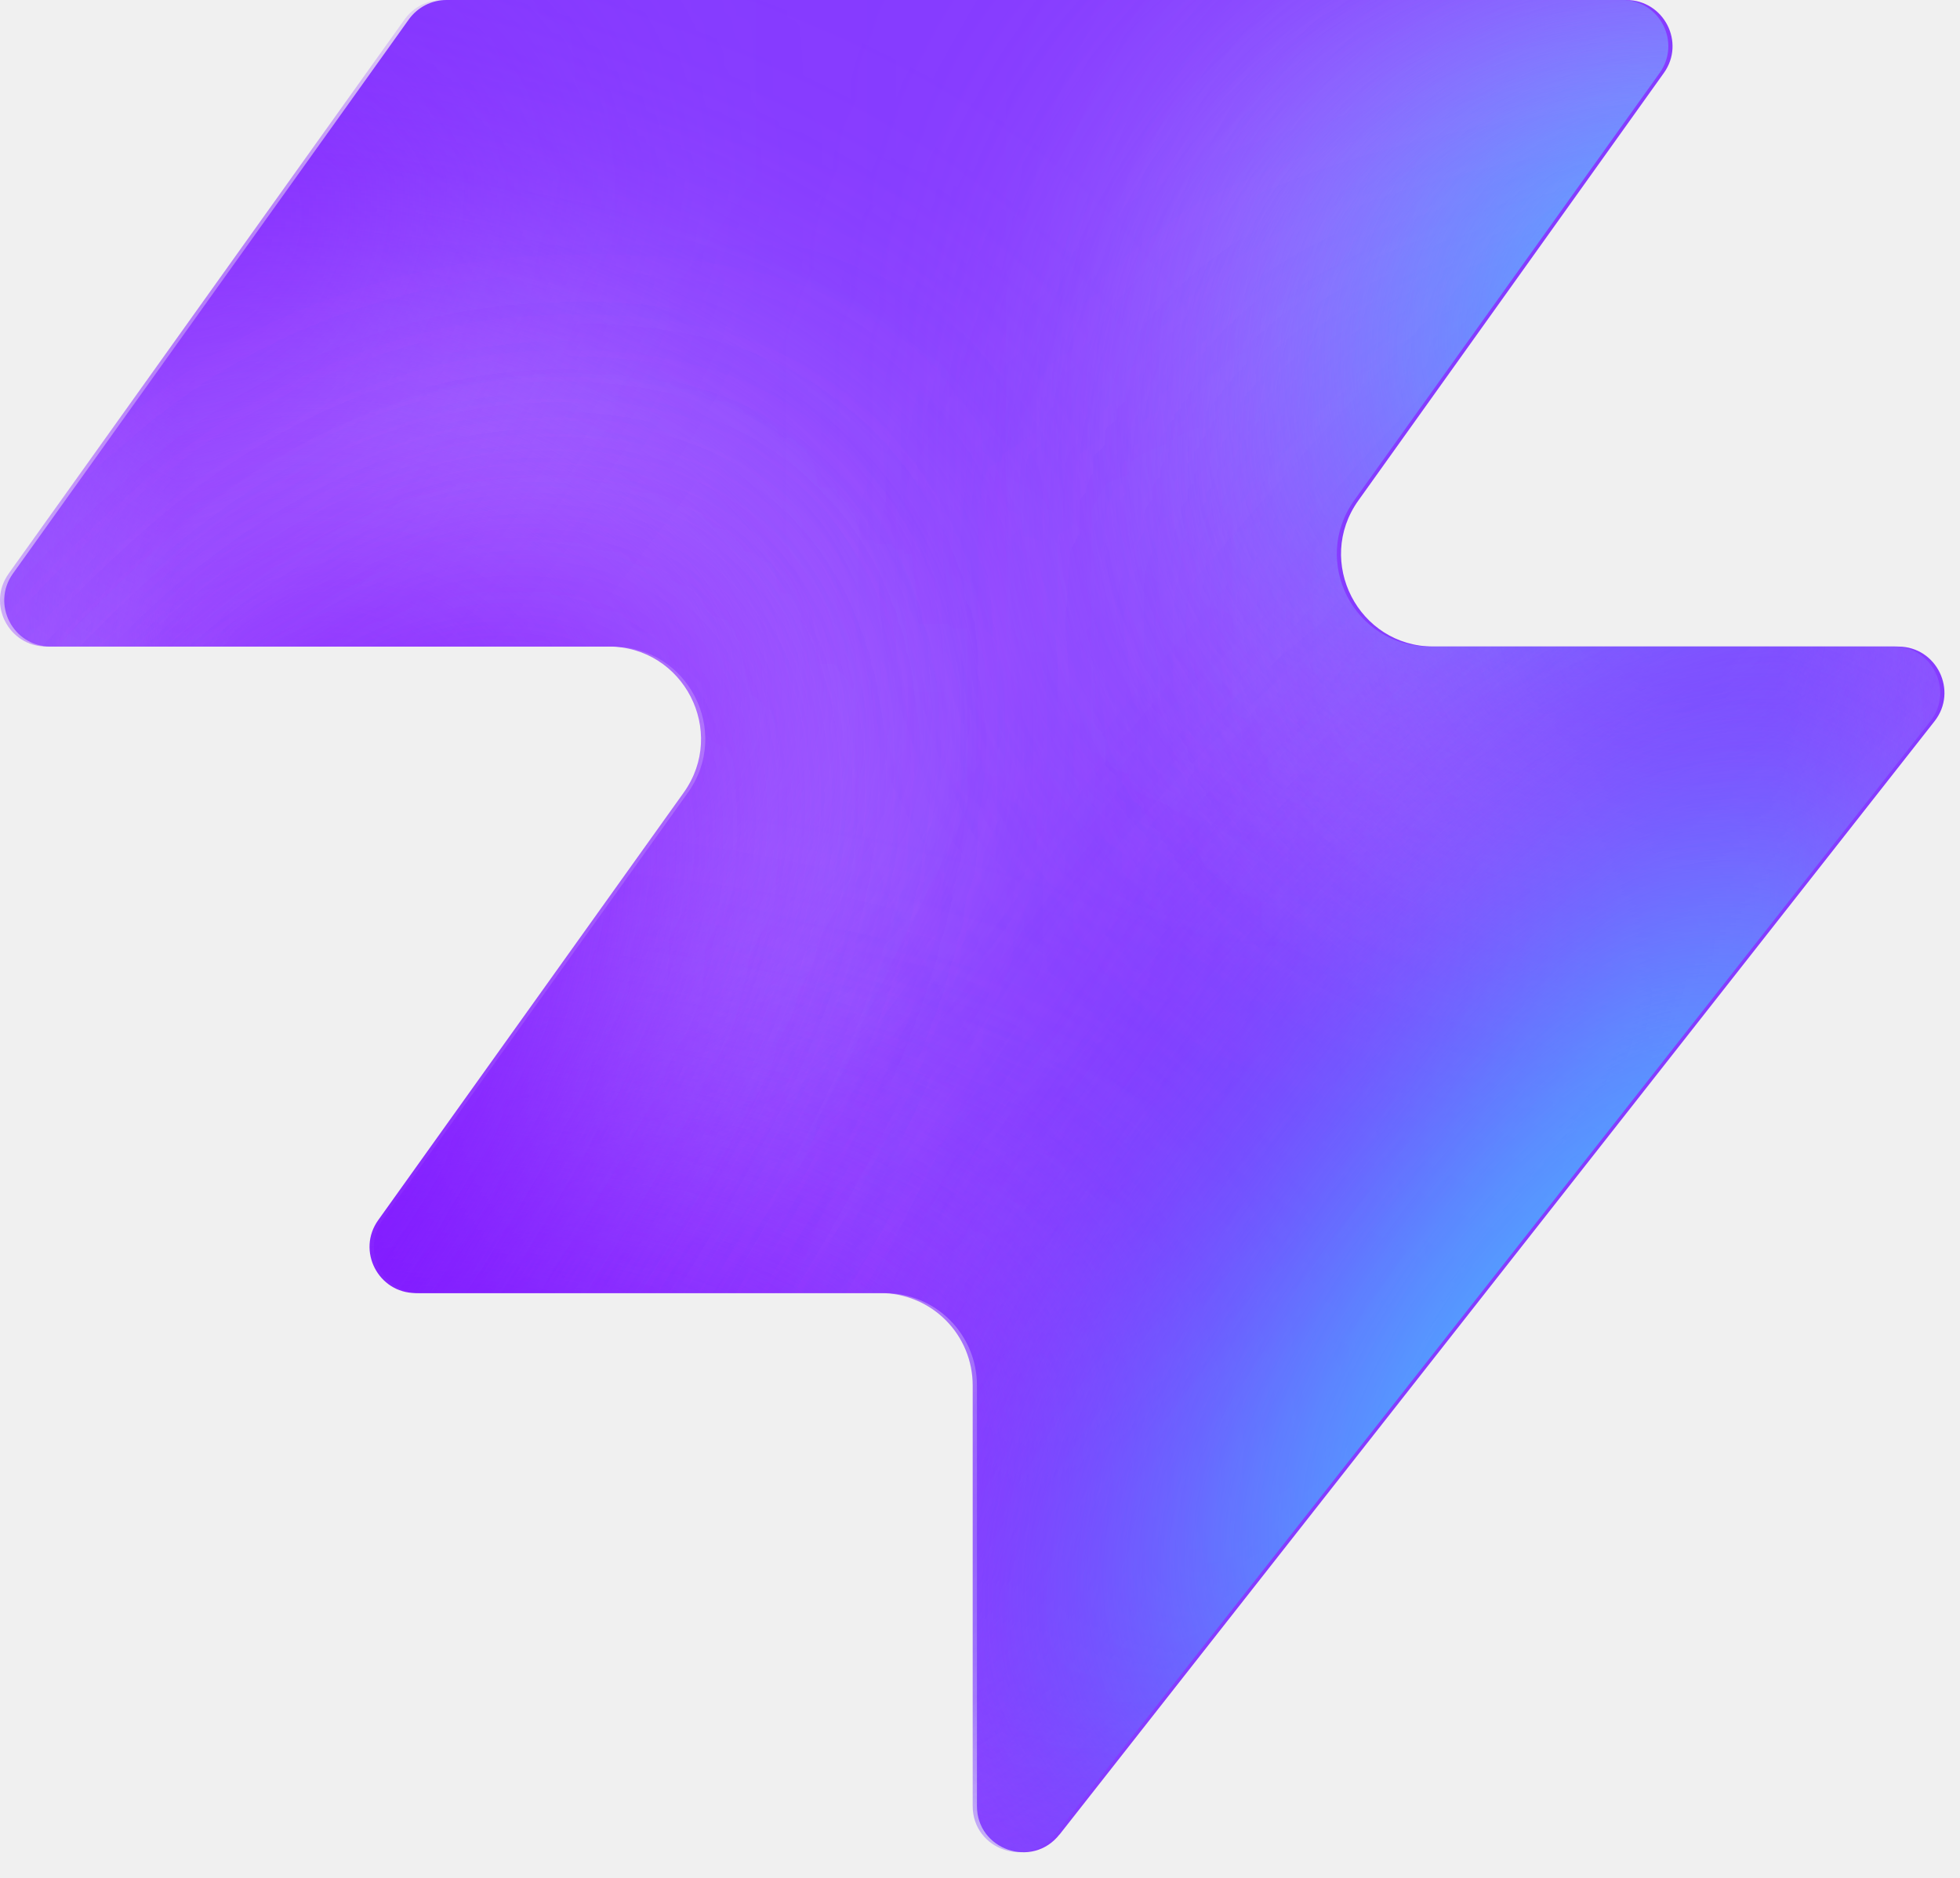
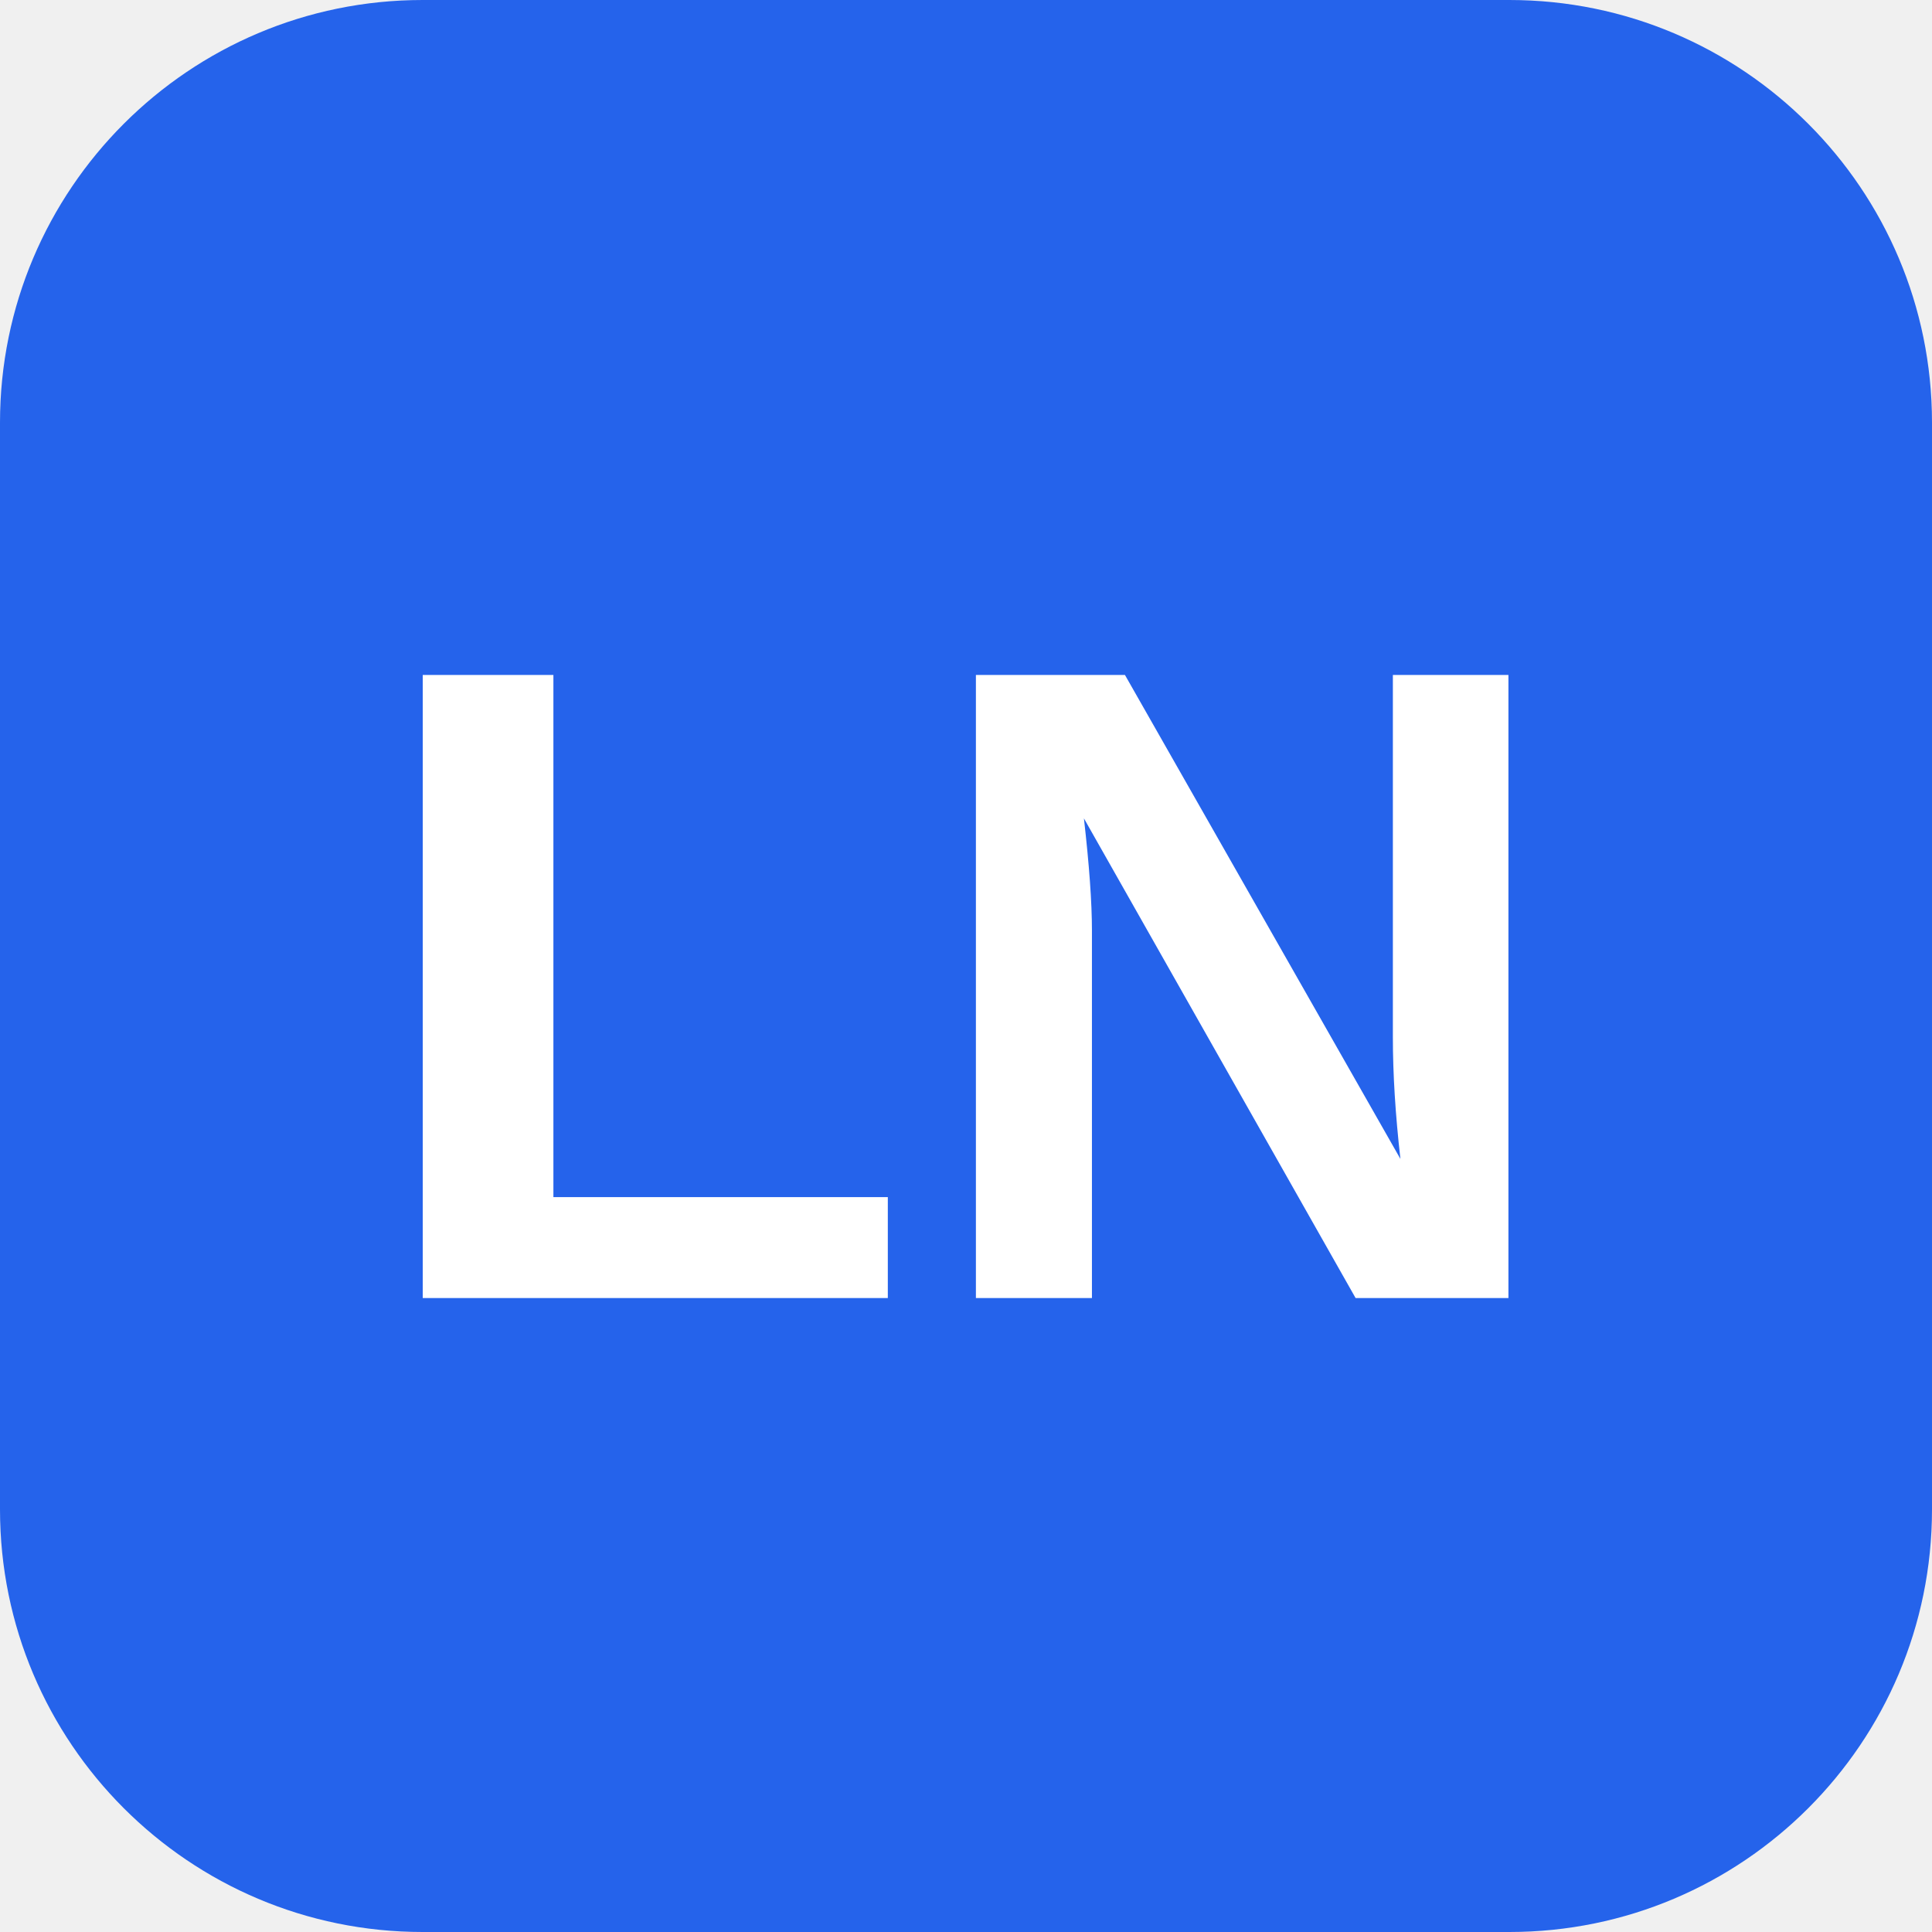
- <svg xmlns="http://www.w3.org/2000/svg" width="48" height="46" fill="none" viewBox="0 0 48 46">
-   <path fill="#863bff" d="M25.946 44.938c-.664.845-2.021.375-2.021-.698V33.937a2.26 2.26 0 0 0-2.262-2.262H10.287c-.92 0-1.456-1.04-.92-1.788l7.48-10.471c1.07-1.497 0-3.578-1.842-3.578H1.237c-.92 0-1.456-1.04-.92-1.788L10.013.474c.214-.297.556-.474.92-.474h28.894c.92 0 1.456 1.04.92 1.788l-7.48 10.471c-1.07 1.498 0 3.579 1.842 3.579h11.377c.943 0 1.473 1.088.89 1.83L25.947 44.94z" style="fill:#863bff;fill:color(display-p3 .525 .23 1);fill-opacity:1" />
-   <mask id="a" width="48" height="46" x="0" y="0" maskUnits="userSpaceOnUse" style="mask-type:alpha">
-     <path fill="#000" d="M25.842 44.938c-.664.844-2.021.375-2.021-.698V33.937a2.26 2.26 0 0 0-2.262-2.262H10.183c-.92 0-1.456-1.04-.92-1.788l7.48-10.471c1.07-1.498 0-3.579-1.842-3.579H1.133c-.92 0-1.456-1.04-.92-1.787L9.91.473c.214-.297.556-.474.92-.474h28.894c.92 0 1.456 1.04.92 1.788l-7.48 10.471c-1.07 1.498 0 3.578 1.842 3.578h11.377c.943 0 1.473 1.088.89 1.832L25.843 44.94z" style="fill:#000;fill-opacity:1" />
-   </mask>
-   <g mask="url(#a)">
-     <g filter="url(#b)">
-       <ellipse cx="5.508" cy="14.704" fill="#ede6ff" rx="5.508" ry="14.704" style="fill:#ede6ff;fill:color(display-p3 .927 .903 1);fill-opacity:1" transform="matrix(.00324 1 1 -.00324 -4.47 31.516)" />
-     </g>
-     <g filter="url(#c)">
-       <ellipse cx="10.399" cy="29.851" fill="#ede6ff" rx="10.399" ry="29.851" style="fill:#ede6ff;fill:color(display-p3 .927 .903 1);fill-opacity:1" transform="matrix(.00324 1 1 -.00324 -39.328 7.883)" />
-     </g>
-     <g filter="url(#d)">
-       <ellipse cx="5.508" cy="30.487" fill="#7e14ff" rx="5.508" ry="30.487" style="fill:#7e14ff;fill:color(display-p3 .492 .077 1);fill-opacity:1" transform="rotate(89.814 -25.913 -14.639)scale(1 -1)" />
-     </g>
-     <g filter="url(#e)">
-       <ellipse cx="5.508" cy="30.599" fill="#7e14ff" rx="5.508" ry="30.599" style="fill:#7e14ff;fill:color(display-p3 .492 .077 1);fill-opacity:1" transform="rotate(89.814 -32.644 -3.334)scale(1 -1)" />
-     </g>
-     <g filter="url(#f)">
-       <ellipse cx="5.508" cy="30.599" fill="#7e14ff" rx="5.508" ry="30.599" style="fill:#7e14ff;fill:color(display-p3 .492 .077 1);fill-opacity:1" transform="matrix(.00324 1 1 -.00324 -34.34 30.47)" />
-     </g>
-     <g filter="url(#g)">
-       <ellipse cx="14.072" cy="22.078" fill="#ede6ff" rx="14.072" ry="22.078" style="fill:#ede6ff;fill:color(display-p3 .927 .903 1);fill-opacity:1" transform="rotate(93.35 24.506 48.493)scale(-1 1)" />
-     </g>
-     <g filter="url(#h)">
-       <ellipse cx="3.47" cy="21.501" fill="#7e14ff" rx="3.47" ry="21.501" style="fill:#7e14ff;fill:color(display-p3 .492 .077 1);fill-opacity:1" transform="rotate(89.009 28.708 47.59)scale(-1 1)" />
-     </g>
-     <g filter="url(#i)">
-       <ellipse cx="3.47" cy="21.501" fill="#7e14ff" rx="3.47" ry="21.501" style="fill:#7e14ff;fill:color(display-p3 .492 .077 1);fill-opacity:1" transform="rotate(89.009 28.708 47.59)scale(-1 1)" />
-     </g>
-     <g filter="url(#j)">
-       <ellipse cx=".387" cy="8.972" fill="#7e14ff" rx="4.407" ry="29.108" style="fill:#7e14ff;fill:color(display-p3 .492 .077 1);fill-opacity:1" transform="rotate(39.51 .387 8.972)" />
-     </g>
-     <g filter="url(#k)">
-       <ellipse cx="47.523" cy="-6.092" fill="#7e14ff" rx="4.407" ry="29.108" style="fill:#7e14ff;fill:color(display-p3 .492 .077 1);fill-opacity:1" transform="rotate(37.892 47.523 -6.092)" />
-     </g>
-     <g filter="url(#l)">
-       <ellipse cx="41.412" cy="6.333" fill="#47bfff" rx="5.971" ry="9.665" style="fill:#47bfff;fill:color(display-p3 .28 .748 1);fill-opacity:1" transform="rotate(37.892 41.412 6.333)" />
-     </g>
-     <g filter="url(#m)">
-       <ellipse cx="-1.879" cy="38.332" fill="#7e14ff" rx="4.407" ry="29.108" style="fill:#7e14ff;fill:color(display-p3 .492 .077 1);fill-opacity:1" transform="rotate(37.892 -1.88 38.332)" />
-     </g>
-     <g filter="url(#n)">
-       <ellipse cx="-1.879" cy="38.332" fill="#7e14ff" rx="4.407" ry="29.108" style="fill:#7e14ff;fill:color(display-p3 .492 .077 1);fill-opacity:1" transform="rotate(37.892 -1.88 38.332)" />
-     </g>
-     <g filter="url(#o)">
-       <ellipse cx="35.651" cy="29.907" fill="#7e14ff" rx="4.407" ry="29.108" style="fill:#7e14ff;fill:color(display-p3 .492 .077 1);fill-opacity:1" transform="rotate(37.892 35.651 29.907)" />
-     </g>
-     <g filter="url(#p)">
-       <ellipse cx="38.418" cy="32.4" fill="#47bfff" rx="5.971" ry="15.297" style="fill:#47bfff;fill:color(display-p3 .28 .748 1);fill-opacity:1" transform="rotate(37.892 38.418 32.4)" />
-     </g>
-   </g>
-   <defs>
-     <filter id="b" width="60.045" height="41.654" x="-19.77" y="16.149" color-interpolation-filters="sRGB" filterUnits="userSpaceOnUse">
-       <feFlood flood-opacity="0" result="BackgroundImageFix" />
-       <feBlend in="SourceGraphic" in2="BackgroundImageFix" result="shape" />
-       <feGaussianBlur result="effect1_foregroundBlur_2002_17158" stdDeviation="7.659" />
-     </filter>
-     <filter id="c" width="90.34" height="51.437" x="-54.613" y="-7.533" color-interpolation-filters="sRGB" filterUnits="userSpaceOnUse">
-       <feFlood flood-opacity="0" result="BackgroundImageFix" />
-       <feBlend in="SourceGraphic" in2="BackgroundImageFix" result="shape" />
-       <feGaussianBlur result="effect1_foregroundBlur_2002_17158" stdDeviation="7.659" />
-     </filter>
-     <filter id="d" width="79.355" height="29.4" x="-49.64" y="2.03" color-interpolation-filters="sRGB" filterUnits="userSpaceOnUse">
-       <feFlood flood-opacity="0" result="BackgroundImageFix" />
-       <feBlend in="SourceGraphic" in2="BackgroundImageFix" result="shape" />
-       <feGaussianBlur result="effect1_foregroundBlur_2002_17158" stdDeviation="4.596" />
-     </filter>
-     <filter id="e" width="79.579" height="29.4" x="-45.045" y="20.029" color-interpolation-filters="sRGB" filterUnits="userSpaceOnUse">
-       <feFlood flood-opacity="0" result="BackgroundImageFix" />
-       <feBlend in="SourceGraphic" in2="BackgroundImageFix" result="shape" />
-       <feGaussianBlur result="effect1_foregroundBlur_2002_17158" stdDeviation="4.596" />
-     </filter>
-     <filter id="f" width="79.579" height="29.4" x="-43.513" y="21.178" color-interpolation-filters="sRGB" filterUnits="userSpaceOnUse">
-       <feFlood flood-opacity="0" result="BackgroundImageFix" />
-       <feBlend in="SourceGraphic" in2="BackgroundImageFix" result="shape" />
-       <feGaussianBlur result="effect1_foregroundBlur_2002_17158" stdDeviation="4.596" />
-     </filter>
-     <filter id="g" width="74.749" height="58.852" x="15.756" y="-17.901" color-interpolation-filters="sRGB" filterUnits="userSpaceOnUse">
-       <feFlood flood-opacity="0" result="BackgroundImageFix" />
-       <feBlend in="SourceGraphic" in2="BackgroundImageFix" result="shape" />
-       <feGaussianBlur result="effect1_foregroundBlur_2002_17158" stdDeviation="7.659" />
-     </filter>
-     <filter id="h" width="61.377" height="25.362" x="23.548" y="2.284" color-interpolation-filters="sRGB" filterUnits="userSpaceOnUse">
-       <feFlood flood-opacity="0" result="BackgroundImageFix" />
-       <feBlend in="SourceGraphic" in2="BackgroundImageFix" result="shape" />
-       <feGaussianBlur result="effect1_foregroundBlur_2002_17158" stdDeviation="4.596" />
-     </filter>
-     <filter id="i" width="61.377" height="25.362" x="23.548" y="2.284" color-interpolation-filters="sRGB" filterUnits="userSpaceOnUse">
-       <feFlood flood-opacity="0" result="BackgroundImageFix" />
-       <feBlend in="SourceGraphic" in2="BackgroundImageFix" result="shape" />
-       <feGaussianBlur result="effect1_foregroundBlur_2002_17158" stdDeviation="4.596" />
-     </filter>
-     <filter id="j" width="56.045" height="63.649" x="-27.636" y="-22.853" color-interpolation-filters="sRGB" filterUnits="userSpaceOnUse">
-       <feFlood flood-opacity="0" result="BackgroundImageFix" />
-       <feBlend in="SourceGraphic" in2="BackgroundImageFix" result="shape" />
-       <feGaussianBlur result="effect1_foregroundBlur_2002_17158" stdDeviation="4.596" />
-     </filter>
-     <filter id="k" width="54.814" height="64.646" x="20.116" y="-38.415" color-interpolation-filters="sRGB" filterUnits="userSpaceOnUse">
-       <feFlood flood-opacity="0" result="BackgroundImageFix" />
-       <feBlend in="SourceGraphic" in2="BackgroundImageFix" result="shape" />
-       <feGaussianBlur result="effect1_foregroundBlur_2002_17158" stdDeviation="4.596" />
-     </filter>
-     <filter id="l" width="33.541" height="35.313" x="24.641" y="-11.323" color-interpolation-filters="sRGB" filterUnits="userSpaceOnUse">
-       <feFlood flood-opacity="0" result="BackgroundImageFix" />
-       <feBlend in="SourceGraphic" in2="BackgroundImageFix" result="shape" />
-       <feGaussianBlur result="effect1_foregroundBlur_2002_17158" stdDeviation="4.596" />
-     </filter>
-     <filter id="m" width="54.814" height="64.646" x="-29.286" y="6.009" color-interpolation-filters="sRGB" filterUnits="userSpaceOnUse">
-       <feFlood flood-opacity="0" result="BackgroundImageFix" />
-       <feBlend in="SourceGraphic" in2="BackgroundImageFix" result="shape" />
-       <feGaussianBlur result="effect1_foregroundBlur_2002_17158" stdDeviation="4.596" />
-     </filter>
-     <filter id="n" width="54.814" height="64.646" x="-29.286" y="6.009" color-interpolation-filters="sRGB" filterUnits="userSpaceOnUse">
-       <feFlood flood-opacity="0" result="BackgroundImageFix" />
-       <feBlend in="SourceGraphic" in2="BackgroundImageFix" result="shape" />
-       <feGaussianBlur result="effect1_foregroundBlur_2002_17158" stdDeviation="4.596" />
-     </filter>
-     <filter id="o" width="54.814" height="64.646" x="8.244" y="-2.416" color-interpolation-filters="sRGB" filterUnits="userSpaceOnUse">
-       <feFlood flood-opacity="0" result="BackgroundImageFix" />
-       <feBlend in="SourceGraphic" in2="BackgroundImageFix" result="shape" />
-       <feGaussianBlur result="effect1_foregroundBlur_2002_17158" stdDeviation="4.596" />
-     </filter>
-     <filter id="p" width="39.409" height="43.623" x="18.713" y="10.588" color-interpolation-filters="sRGB" filterUnits="userSpaceOnUse">
-       <feFlood flood-opacity="0" result="BackgroundImageFix" />
-       <feBlend in="SourceGraphic" in2="BackgroundImageFix" result="shape" />
-       <feGaussianBlur result="effect1_foregroundBlur_2002_17158" stdDeviation="4.596" />
-     </filter>
-   </defs>
+ <svg xmlns="http://www.w3.org/2000/svg" viewBox="0 0 64 64">
+   <rect width="64" height="64" rx="14" fill="#2563eb" />
+   <text x="32" y="43" text-anchor="middle" font-family="Arial, Helvetica, sans-serif" font-size="30" font-weight="700" fill="#ffffff">LN</text>
</svg>
